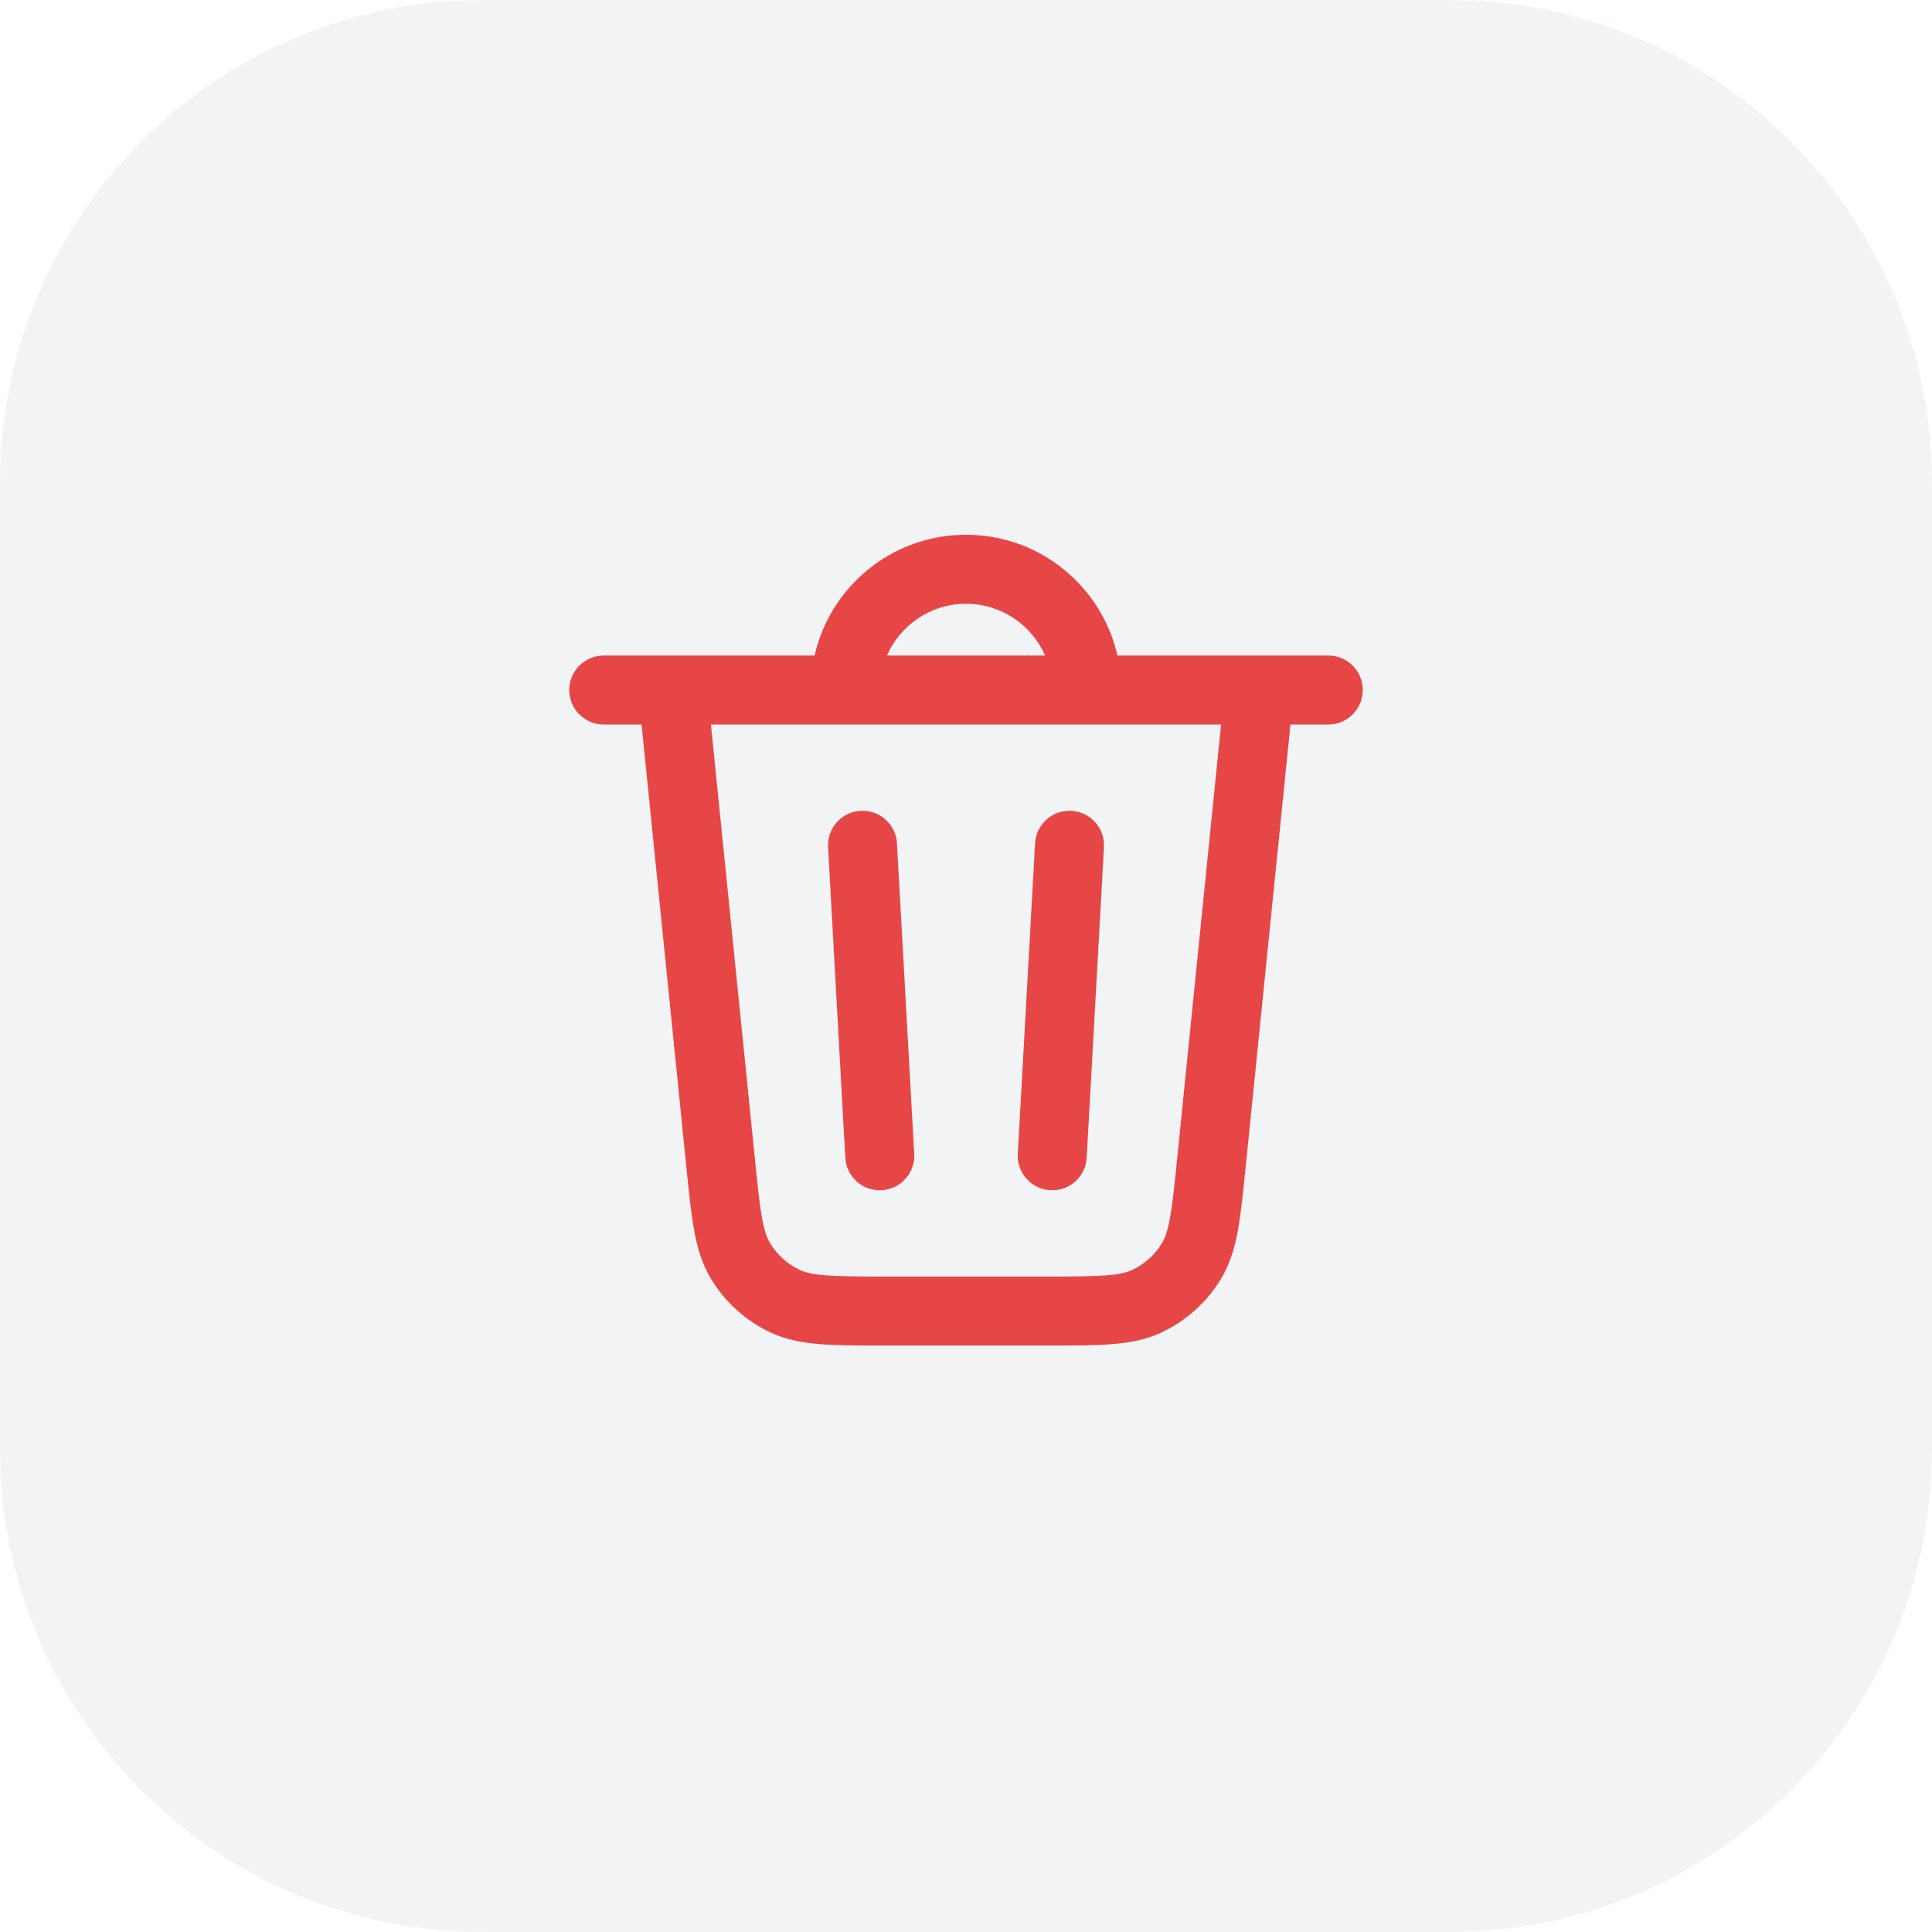
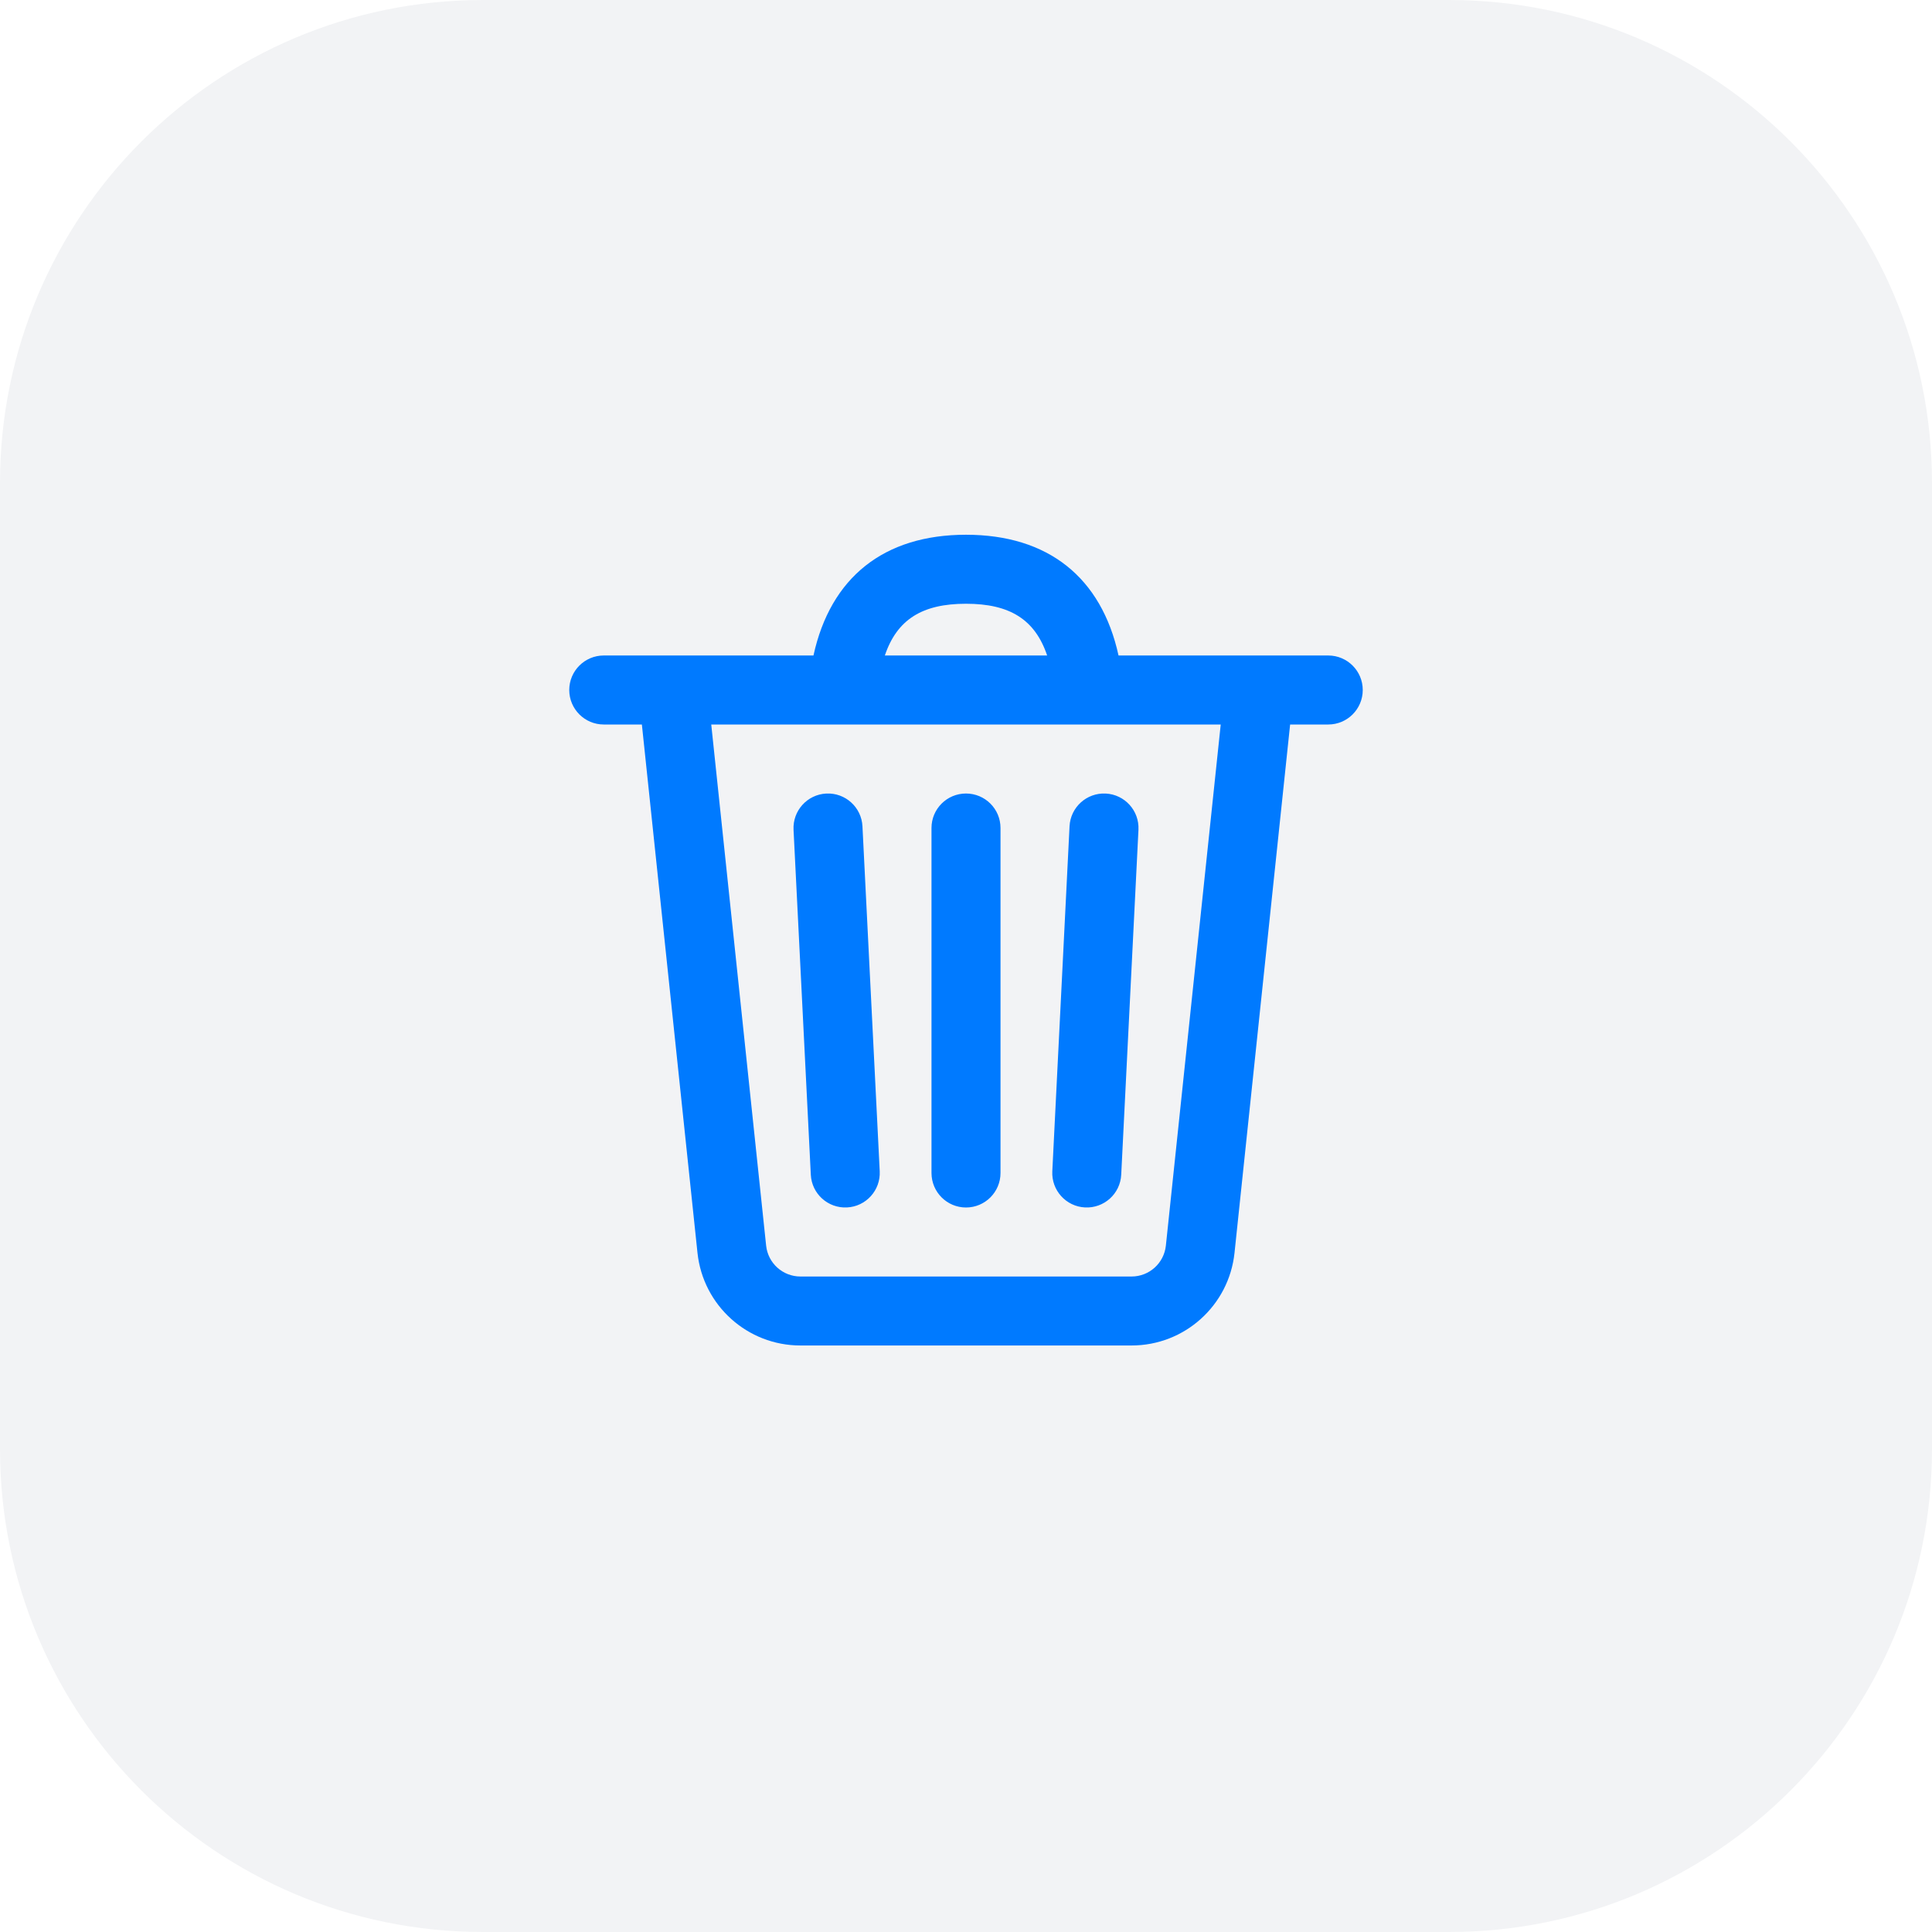
<svg xmlns="http://www.w3.org/2000/svg" width="64" height="64" viewBox="0 0 64 64" fill="none">
  <rect width="64" height="64" rx="16" fill="#F2F3F5" />
-   <path fill-rule="evenodd" clip-rule="evenodd" d="M28.508 26.86C27.878 26.895 27.396 27.434 27.431 28.064L28.002 38.35C28.037 38.98 28.576 39.462 29.206 39.427C29.837 39.392 30.319 38.853 30.284 38.223L29.713 27.937C29.678 27.307 29.139 26.824 28.508 26.86Z" fill="#E64646" />
-   <path fill-rule="evenodd" clip-rule="evenodd" d="M35.492 26.86C36.123 26.895 36.605 27.434 36.57 28.064L35.998 38.35C35.964 38.98 35.424 39.462 34.794 39.427C34.164 39.392 33.681 38.853 33.716 38.223L34.288 27.937C34.323 27.307 34.862 26.824 35.492 26.86Z" fill="#E64646" />
-   <path fill-rule="evenodd" clip-rule="evenodd" d="M20 21.715C19.369 21.715 18.857 22.227 18.857 22.858C18.857 23.489 19.369 24.001 20 24.001H21.253L22.736 38.655C22.82 39.489 22.89 40.18 22.992 40.742C23.098 41.328 23.252 41.862 23.55 42.358C24.015 43.131 24.699 43.749 25.515 44.135C26.039 44.382 26.586 44.481 27.179 44.528C27.749 44.572 28.444 44.572 29.282 44.572H34.719C35.557 44.572 36.252 44.572 36.821 44.528C37.415 44.481 37.962 44.382 38.485 44.135C39.301 43.749 39.985 43.131 40.45 42.358C40.749 41.862 40.903 41.328 41.009 40.742C41.11 40.18 41.18 39.489 41.265 38.655L42.748 24.001H44C44.632 24.001 45.143 23.489 45.143 22.858C45.143 22.227 44.632 21.715 44 21.715H37.016C36.496 19.425 34.448 17.715 32 17.715C29.553 17.715 27.505 19.425 26.985 21.715H20ZM25.006 38.381C25.095 39.27 25.157 39.872 25.241 40.336C25.322 40.786 25.411 41.017 25.508 41.179C25.741 41.566 26.083 41.875 26.491 42.068C26.663 42.149 26.901 42.213 27.357 42.249C27.828 42.285 28.432 42.286 29.326 42.286H34.674C35.568 42.286 36.173 42.285 36.643 42.249C37.099 42.213 37.338 42.149 37.509 42.068C37.917 41.875 38.259 41.566 38.492 41.179C38.59 41.017 38.678 40.786 38.76 40.336C38.843 39.872 38.905 39.27 38.995 38.381L40.45 24.001H23.55L25.006 38.381ZM32 20.001C30.829 20.001 29.822 20.706 29.381 21.715H34.62C34.179 20.706 33.172 20.001 32 20.001Z" fill="#E64646" />
+   <path d="M32 17.714C34.716 17.714 36.486 19.124 37.053 21.714L44 21.714C44.631 21.714 45.143 22.226 45.143 22.857C45.143 23.488 44.631 24 44 24H42.737L40.895 41.502C40.711 43.247 39.239 44.571 37.485 44.571H26.515C24.761 44.571 23.289 43.247 23.105 41.502L21.263 24H20C19.369 24 18.857 23.488 18.857 22.857C18.857 22.226 19.369 21.714 20 21.714L26.947 21.714C27.514 19.124 29.284 17.714 32 17.714ZM40.438 24H23.561L25.379 41.262C25.44 41.844 25.93 42.286 26.515 42.286H37.485C38.07 42.286 38.56 41.844 38.621 41.262L40.438 24ZM32 26.286C32.631 26.286 33.143 26.797 33.143 27.428V38.857C33.143 39.488 32.631 40 32 40C31.369 40 30.857 39.488 30.857 38.857V27.428C30.857 26.797 31.369 26.286 32 26.286ZM36.629 26.287C37.259 26.319 37.744 26.855 37.713 27.486L37.142 38.914C37.11 39.545 36.573 40.03 35.943 39.998C35.313 39.967 34.827 39.43 34.859 38.8L35.43 27.371C35.462 26.741 35.998 26.256 36.629 26.287ZM27.372 26.287C28.002 26.256 28.538 26.741 28.57 27.371L29.142 38.8C29.173 39.43 28.688 39.967 28.057 39.998C27.427 40.03 26.89 39.545 26.859 38.914L26.287 27.486C26.256 26.855 26.741 26.319 27.372 26.287ZM32 20C30.552 20 29.715 20.519 29.312 21.714H34.688C34.285 20.519 33.448 20 32 20Z" fill="#007AFF" />
</svg>
